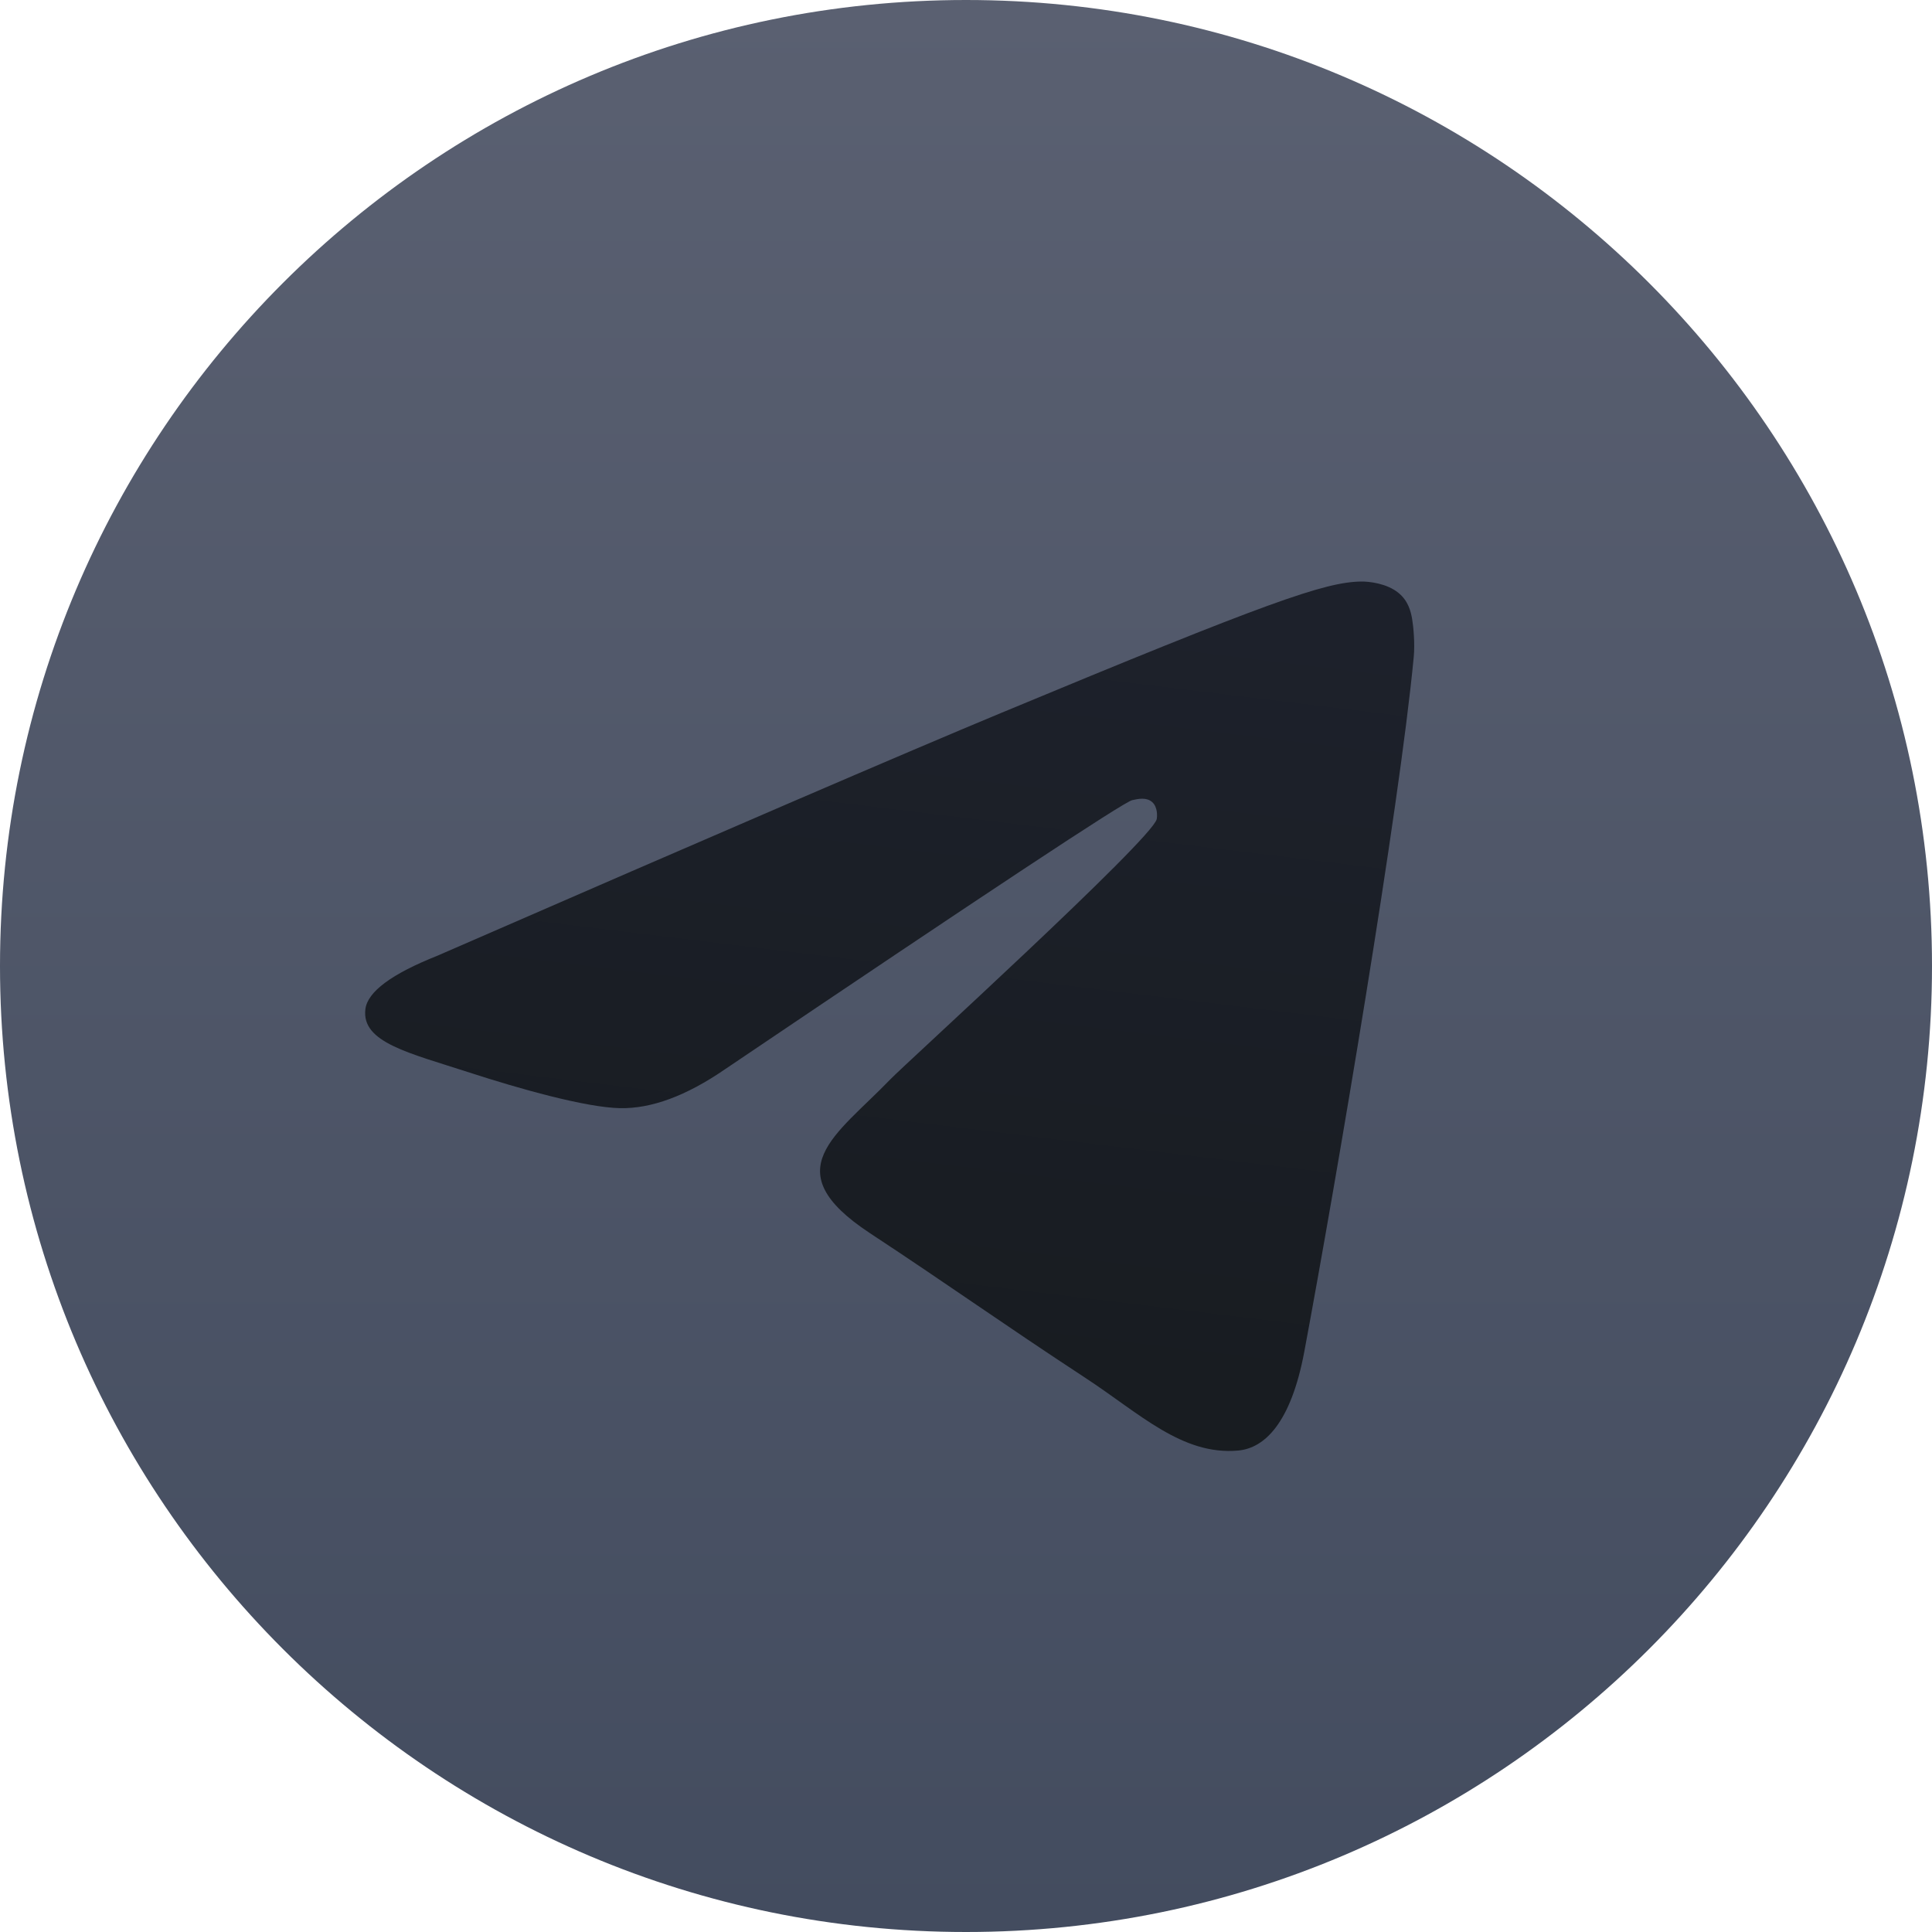
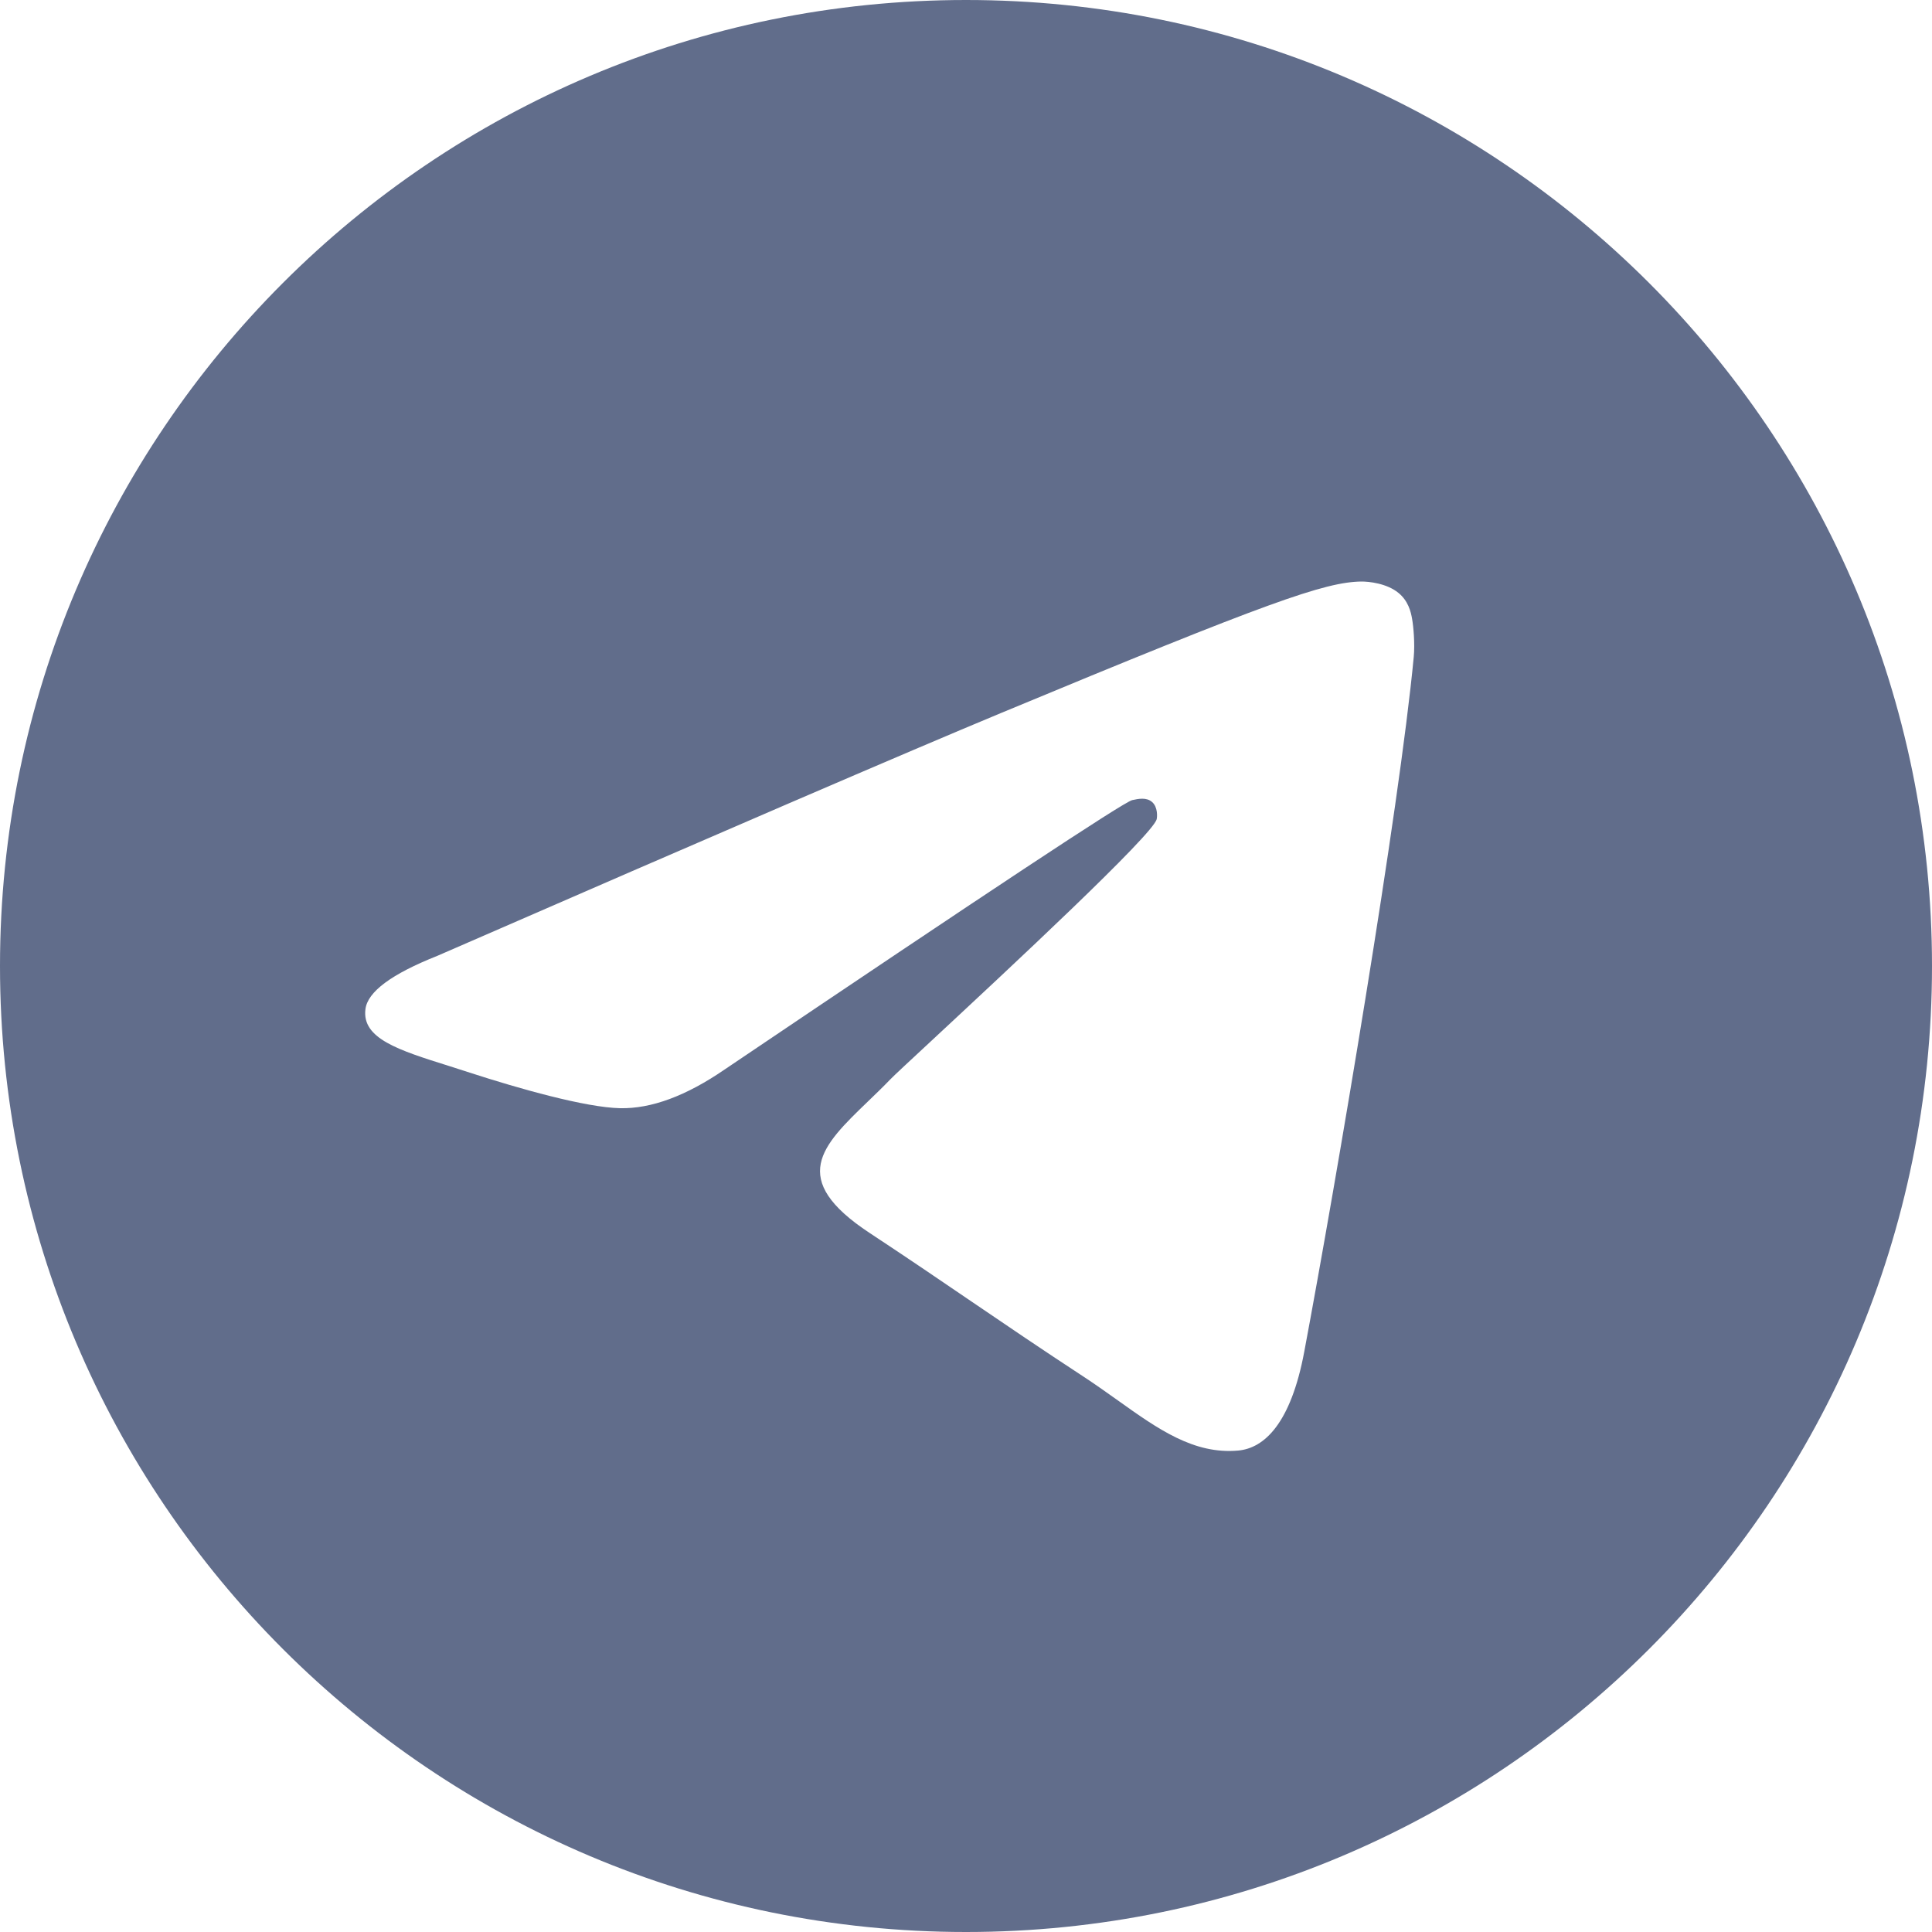
- <svg xmlns="http://www.w3.org/2000/svg" width="24" height="24" viewBox="0 0 24 24" fill="none">
-   <path d="M12 24C18.627 24 24 18.627 24 12C24 5.373 18.627 0 12 0C5.373 0 0 5.373 0 12C0 18.627 5.373 24 12 24Z" fill="url(#paint0_linear_239_41030)" />
-   <path fill-rule="evenodd" clip-rule="evenodd" d="M5.432 11.873C8.93 10.349 11.263 9.344 12.43 8.859C15.763 7.473 16.455 7.232 16.906 7.224C17.006 7.222 17.228 7.247 17.371 7.364C17.493 7.462 17.526 7.595 17.542 7.689C17.558 7.782 17.578 7.995 17.562 8.161C17.382 10.059 16.6 14.663 16.203 16.788C16.035 17.688 15.703 17.989 15.383 18.019C14.686 18.083 14.157 17.558 13.482 17.116C12.425 16.423 11.829 15.992 10.804 15.317C9.619 14.536 10.387 14.107 11.062 13.406C11.239 13.222 14.309 10.429 14.369 10.176C14.376 10.144 14.383 10.026 14.313 9.964C14.243 9.901 14.139 9.923 14.064 9.94C13.958 9.964 12.271 11.079 9.003 13.285C8.524 13.614 8.09 13.774 7.701 13.766C7.273 13.757 6.449 13.524 5.836 13.325C5.084 13.08 4.487 12.951 4.539 12.536C4.566 12.32 4.864 12.099 5.432 11.873Z" fill="url(#paint1_linear_239_41030)" />
-   <defs>
-     <linearGradient id="paint0_linear_239_41030" x1="12" y1="0" x2="12" y2="24" gradientUnits="userSpaceOnUse">
-       <stop stop-color="#5A6071" />
-       <stop offset="1" stop-color="#434C5F" />
-     </linearGradient>
-     <linearGradient id="paint1_linear_239_41030" x1="5.335" y1="18.024" x2="6.953" y2="4.73" gradientUnits="userSpaceOnUse">
-       <stop stop-color="#171B1F" />
-       <stop offset="1" stop-color="#1E222D" />
-     </linearGradient>
-   </defs>
+ <svg xmlns="http://www.w3.org/2000/svg" width="20" height="20" viewBox="0 0 20 20" fill="none">
+   <path fill-rule="evenodd" clip-rule="evenodd" d="M20 10C20 15.523 15.523 20 10 20C4.477 20 0 15.523 0 10C0 4.477 4.477 0 10 0C15.523 0 20 4.477 20 10ZM10.358 7.383C9.386 7.787 7.442 8.625 4.527 9.895C4.053 10.083 3.805 10.267 3.783 10.447C3.744 10.751 4.126 10.871 4.645 11.034C4.715 11.057 4.788 11.08 4.863 11.104C5.374 11.27 6.061 11.464 6.418 11.472C6.742 11.479 7.103 11.345 7.502 11.071C10.226 9.233 11.632 8.303 11.72 8.283C11.783 8.269 11.869 8.251 11.927 8.303C11.986 8.355 11.98 8.454 11.974 8.48C11.936 8.641 10.44 10.032 9.666 10.752C9.425 10.976 9.253 11.135 9.218 11.172C9.14 11.253 9.06 11.33 8.983 11.404C8.509 11.861 8.153 12.204 9.003 12.764C9.411 13.033 9.738 13.256 10.064 13.478C10.42 13.72 10.775 13.962 11.235 14.263C11.352 14.34 11.463 14.42 11.572 14.497C11.987 14.793 12.359 15.058 12.819 15.016C13.086 14.991 13.362 14.74 13.502 13.991C13.834 12.22 14.485 8.382 14.635 6.801C14.648 6.662 14.632 6.485 14.618 6.407C14.605 6.33 14.577 6.219 14.476 6.137C14.356 6.039 14.171 6.019 14.089 6.02C13.713 6.027 13.136 6.228 10.358 7.383Z" fill="#616D8B" />
</svg>
